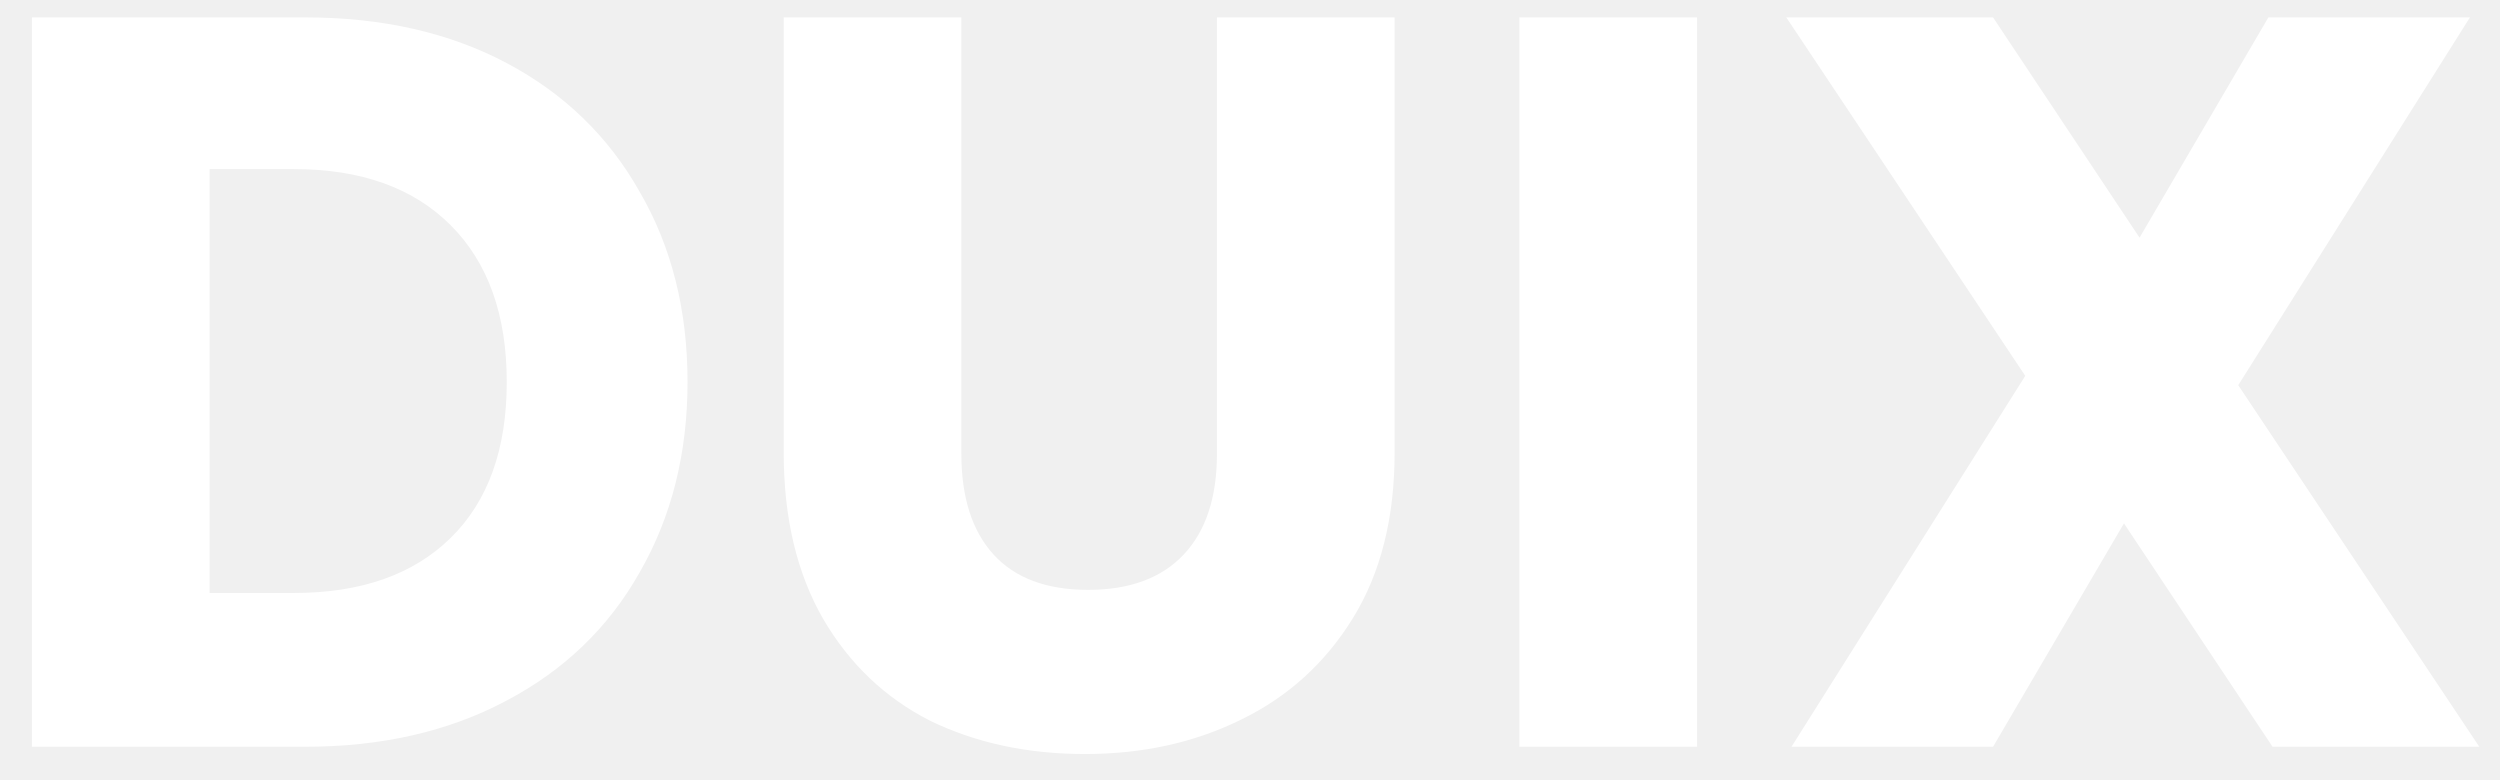
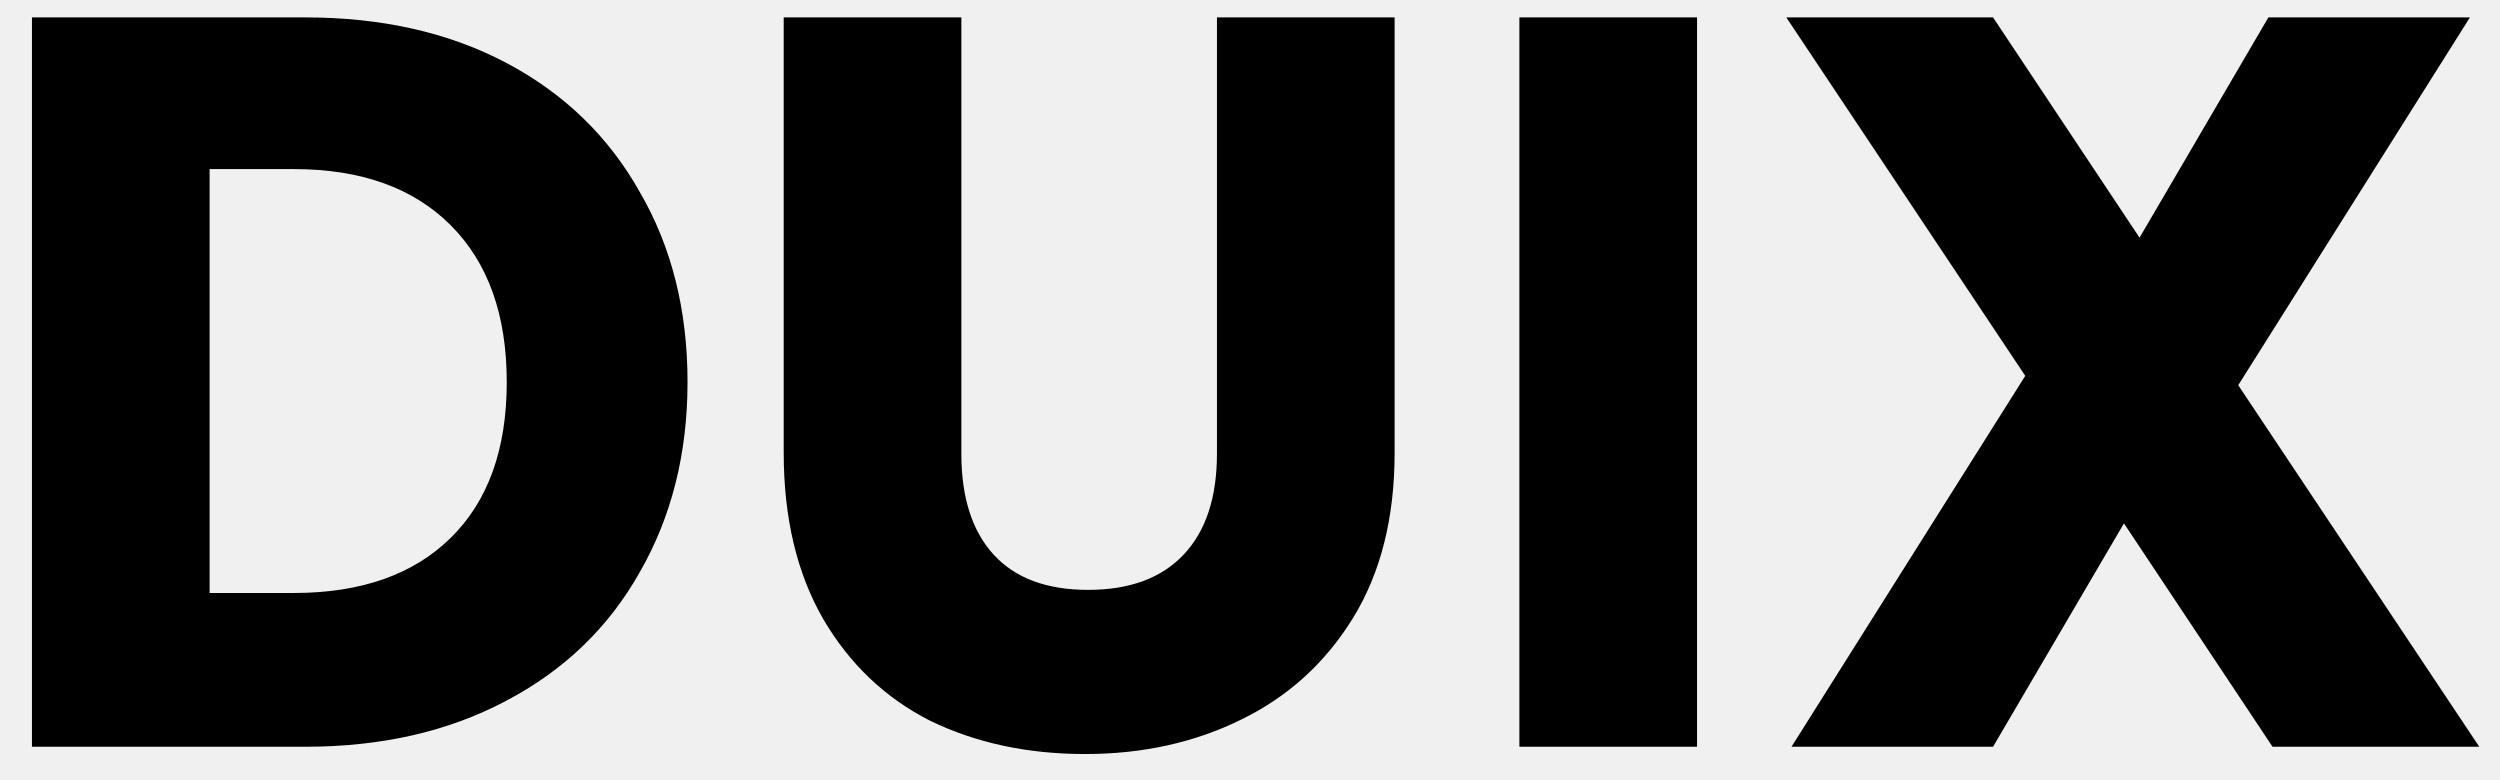
<svg xmlns="http://www.w3.org/2000/svg" width="77" height="24" viewBox="0 0 77 24" fill="none">
-   <path d="M9.4 0.536C11.768 0.536 13.837 1.005 15.608 1.944C17.379 2.883 18.744 4.205 19.704 5.912C20.685 7.597 21.176 9.549 21.176 11.768C21.176 13.965 20.685 15.917 19.704 17.624C18.744 19.331 17.368 20.653 15.576 21.592C13.805 22.531 11.747 23 9.4 23H0.984V0.536H9.4ZM9.048 18.264C11.117 18.264 12.728 17.699 13.88 16.568C15.032 15.437 15.608 13.837 15.608 11.768C15.608 9.699 15.032 8.088 13.88 6.936C12.728 5.784 11.117 5.208 9.048 5.208H6.456V18.264H9.048ZM29.61 0.536V13.976C29.61 15.32 29.941 16.355 30.602 17.08C31.263 17.805 32.234 18.168 33.514 18.168C34.794 18.168 35.775 17.805 36.458 17.08C37.141 16.355 37.482 15.32 37.482 13.976V0.536H42.954V13.944C42.954 15.949 42.527 17.645 41.674 19.032C40.821 20.419 39.669 21.464 38.218 22.168C36.789 22.872 35.189 23.224 33.418 23.224C31.647 23.224 30.058 22.883 28.65 22.2C27.263 21.496 26.165 20.451 25.354 19.064C24.543 17.656 24.138 15.949 24.138 13.944V0.536H29.61ZM52.269 0.536V23H46.797V0.536H52.269ZM69.994 23L65.418 16.12L61.386 23H55.178L62.378 11.576L55.018 0.536H61.386L65.898 7.32L69.866 0.536H76.074L68.938 11.864L76.362 23H69.994Z" fill="white" />
+   <path d="M9.4 0.536C11.768 0.536 13.837 1.005 15.608 1.944C17.379 2.883 18.744 4.205 19.704 5.912C20.685 7.597 21.176 9.549 21.176 11.768C21.176 13.965 20.685 15.917 19.704 17.624C18.744 19.331 17.368 20.653 15.576 21.592C13.805 22.531 11.747 23 9.4 23H0.984V0.536H9.4ZM9.048 18.264C11.117 18.264 12.728 17.699 13.88 16.568C15.032 15.437 15.608 13.837 15.608 11.768C15.608 9.699 15.032 8.088 13.88 6.936C12.728 5.784 11.117 5.208 9.048 5.208H6.456V18.264H9.048ZM29.61 0.536V13.976C29.61 15.32 29.941 16.355 30.602 17.08C31.263 17.805 32.234 18.168 33.514 18.168C34.794 18.168 35.775 17.805 36.458 17.08C37.141 16.355 37.482 15.32 37.482 13.976V0.536H42.954V13.944C42.954 15.949 42.527 17.645 41.674 19.032C40.821 20.419 39.669 21.464 38.218 22.168C36.789 22.872 35.189 23.224 33.418 23.224C31.647 23.224 30.058 22.883 28.65 22.2C27.263 21.496 26.165 20.451 25.354 19.064C24.543 17.656 24.138 15.949 24.138 13.944V0.536H29.61ZM52.269 0.536V23H46.797V0.536H52.269ZM69.994 23L65.418 16.12L61.386 23H55.178L62.378 11.576L55.018 0.536H61.386L65.898 7.32L69.866 0.536H76.074L68.938 11.864L76.362 23H69.994Z" fill="black" />
</svg>
